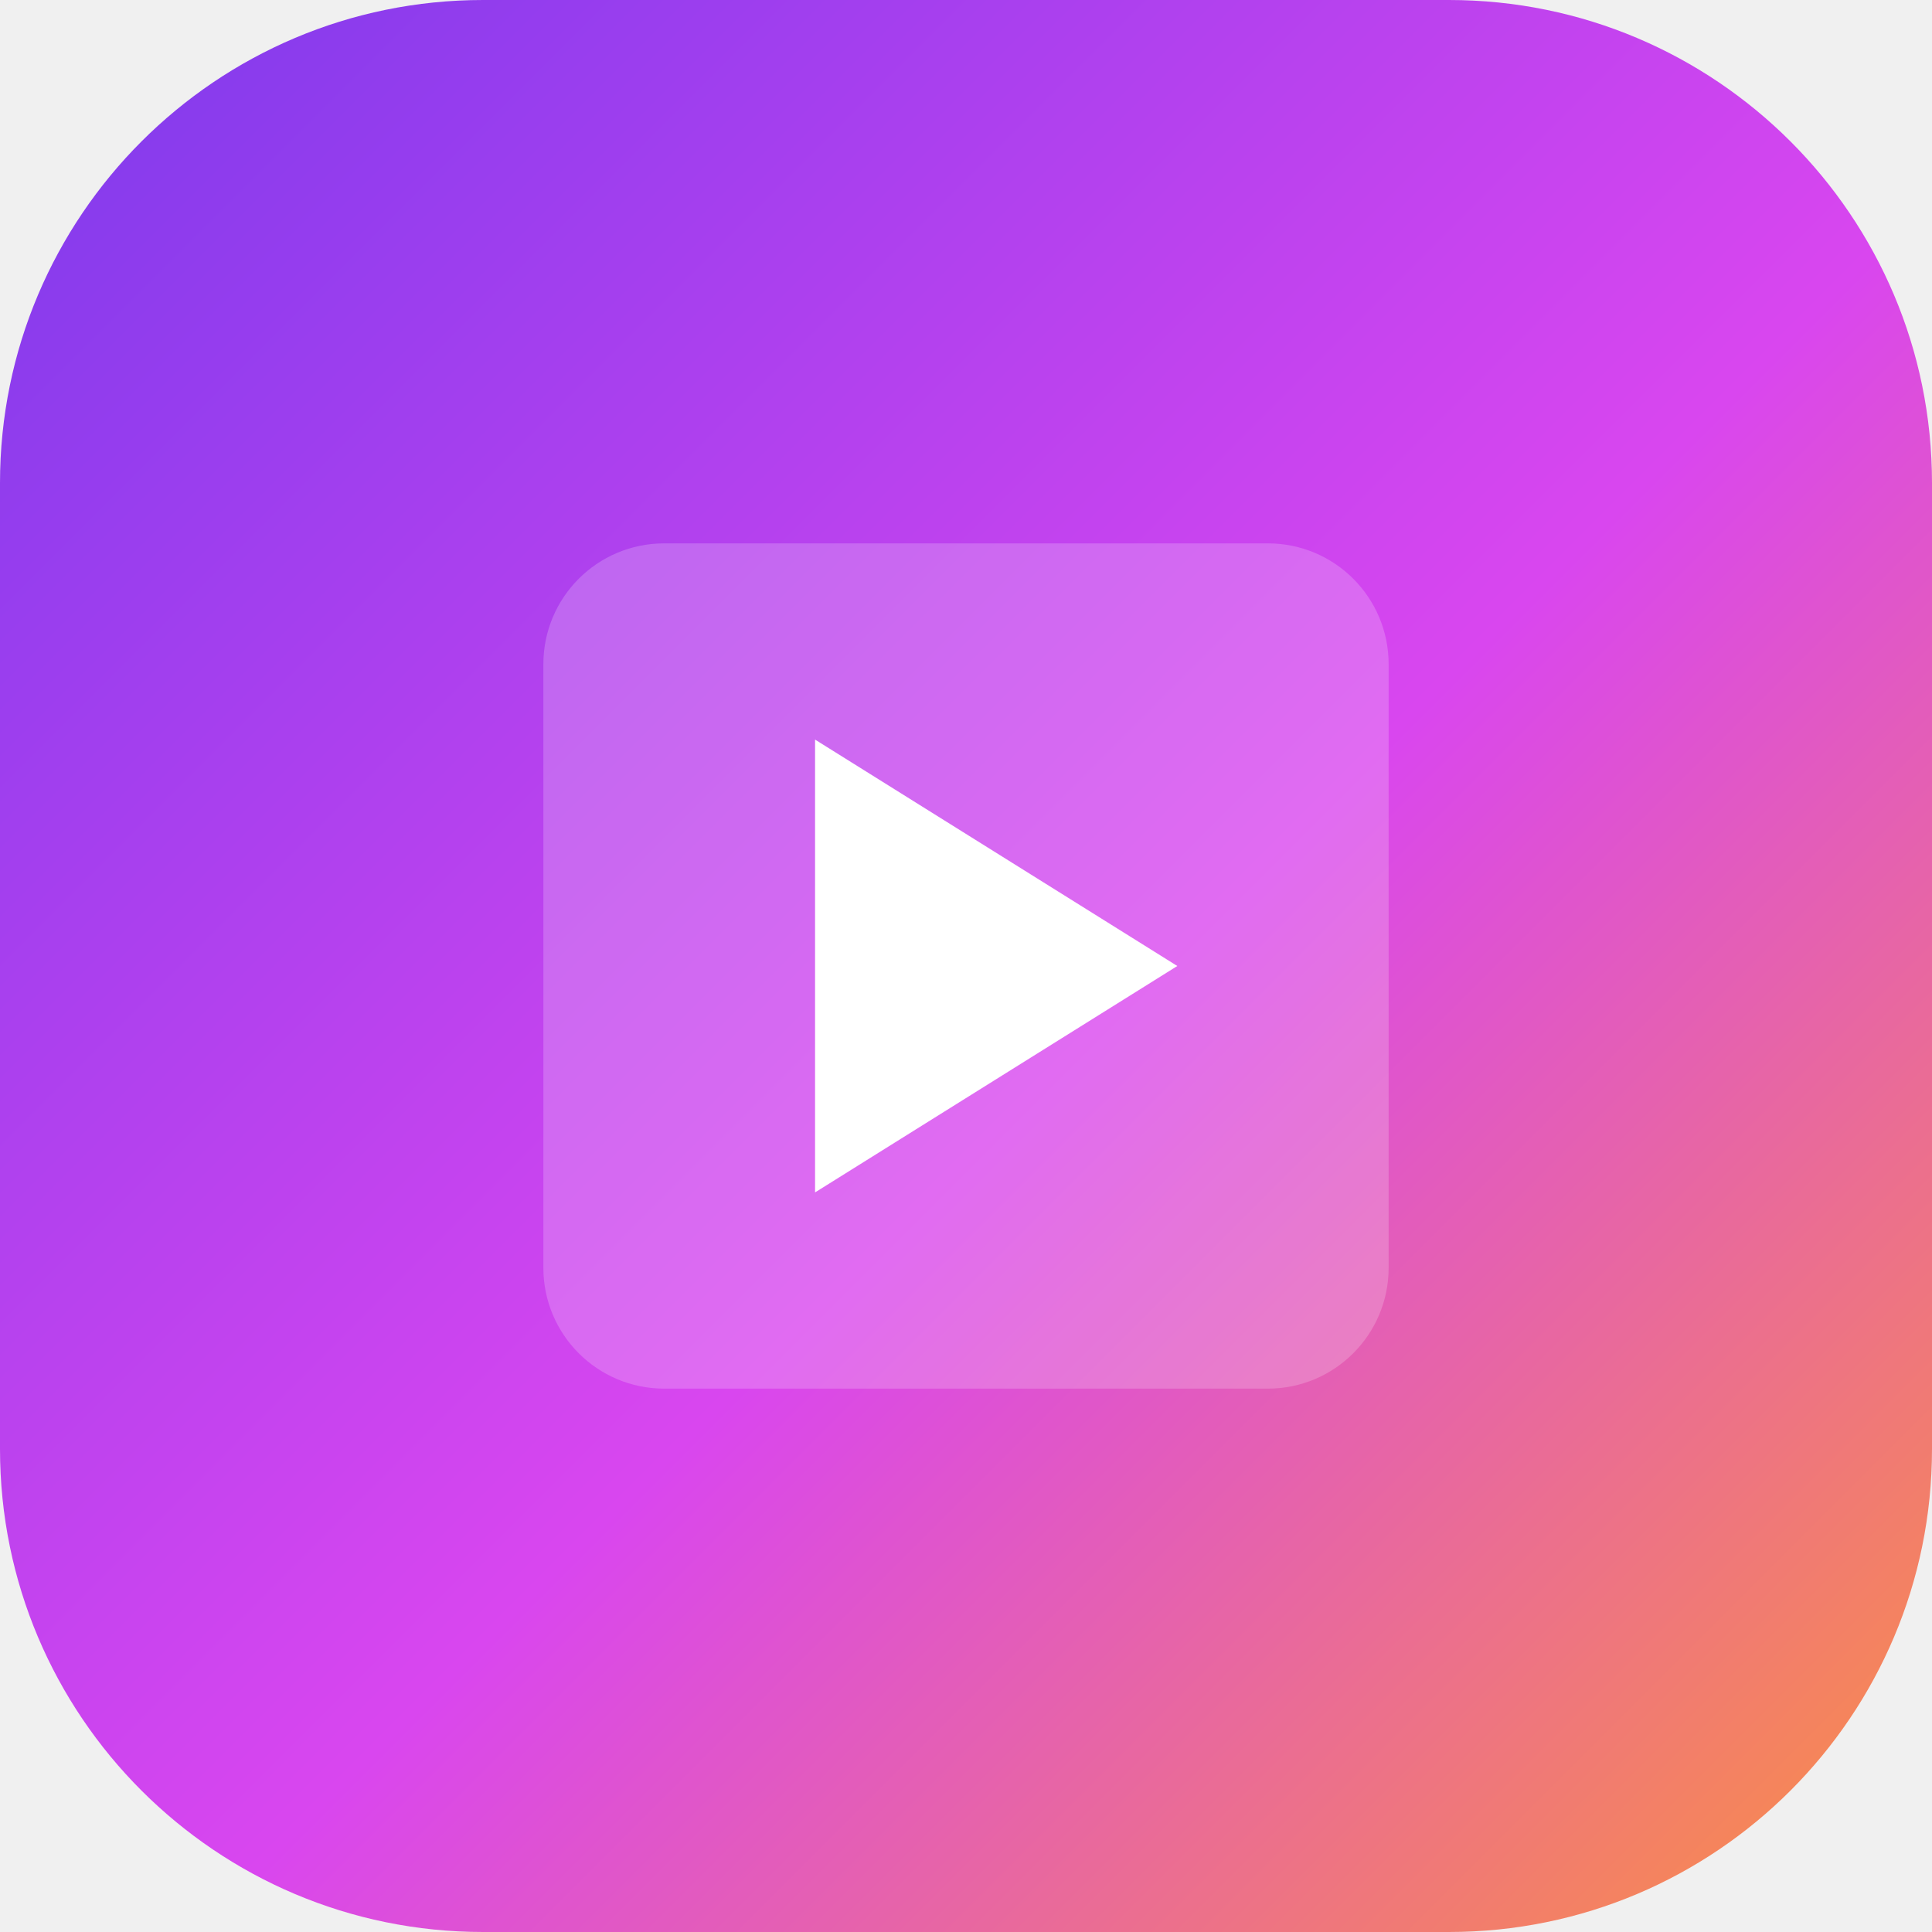
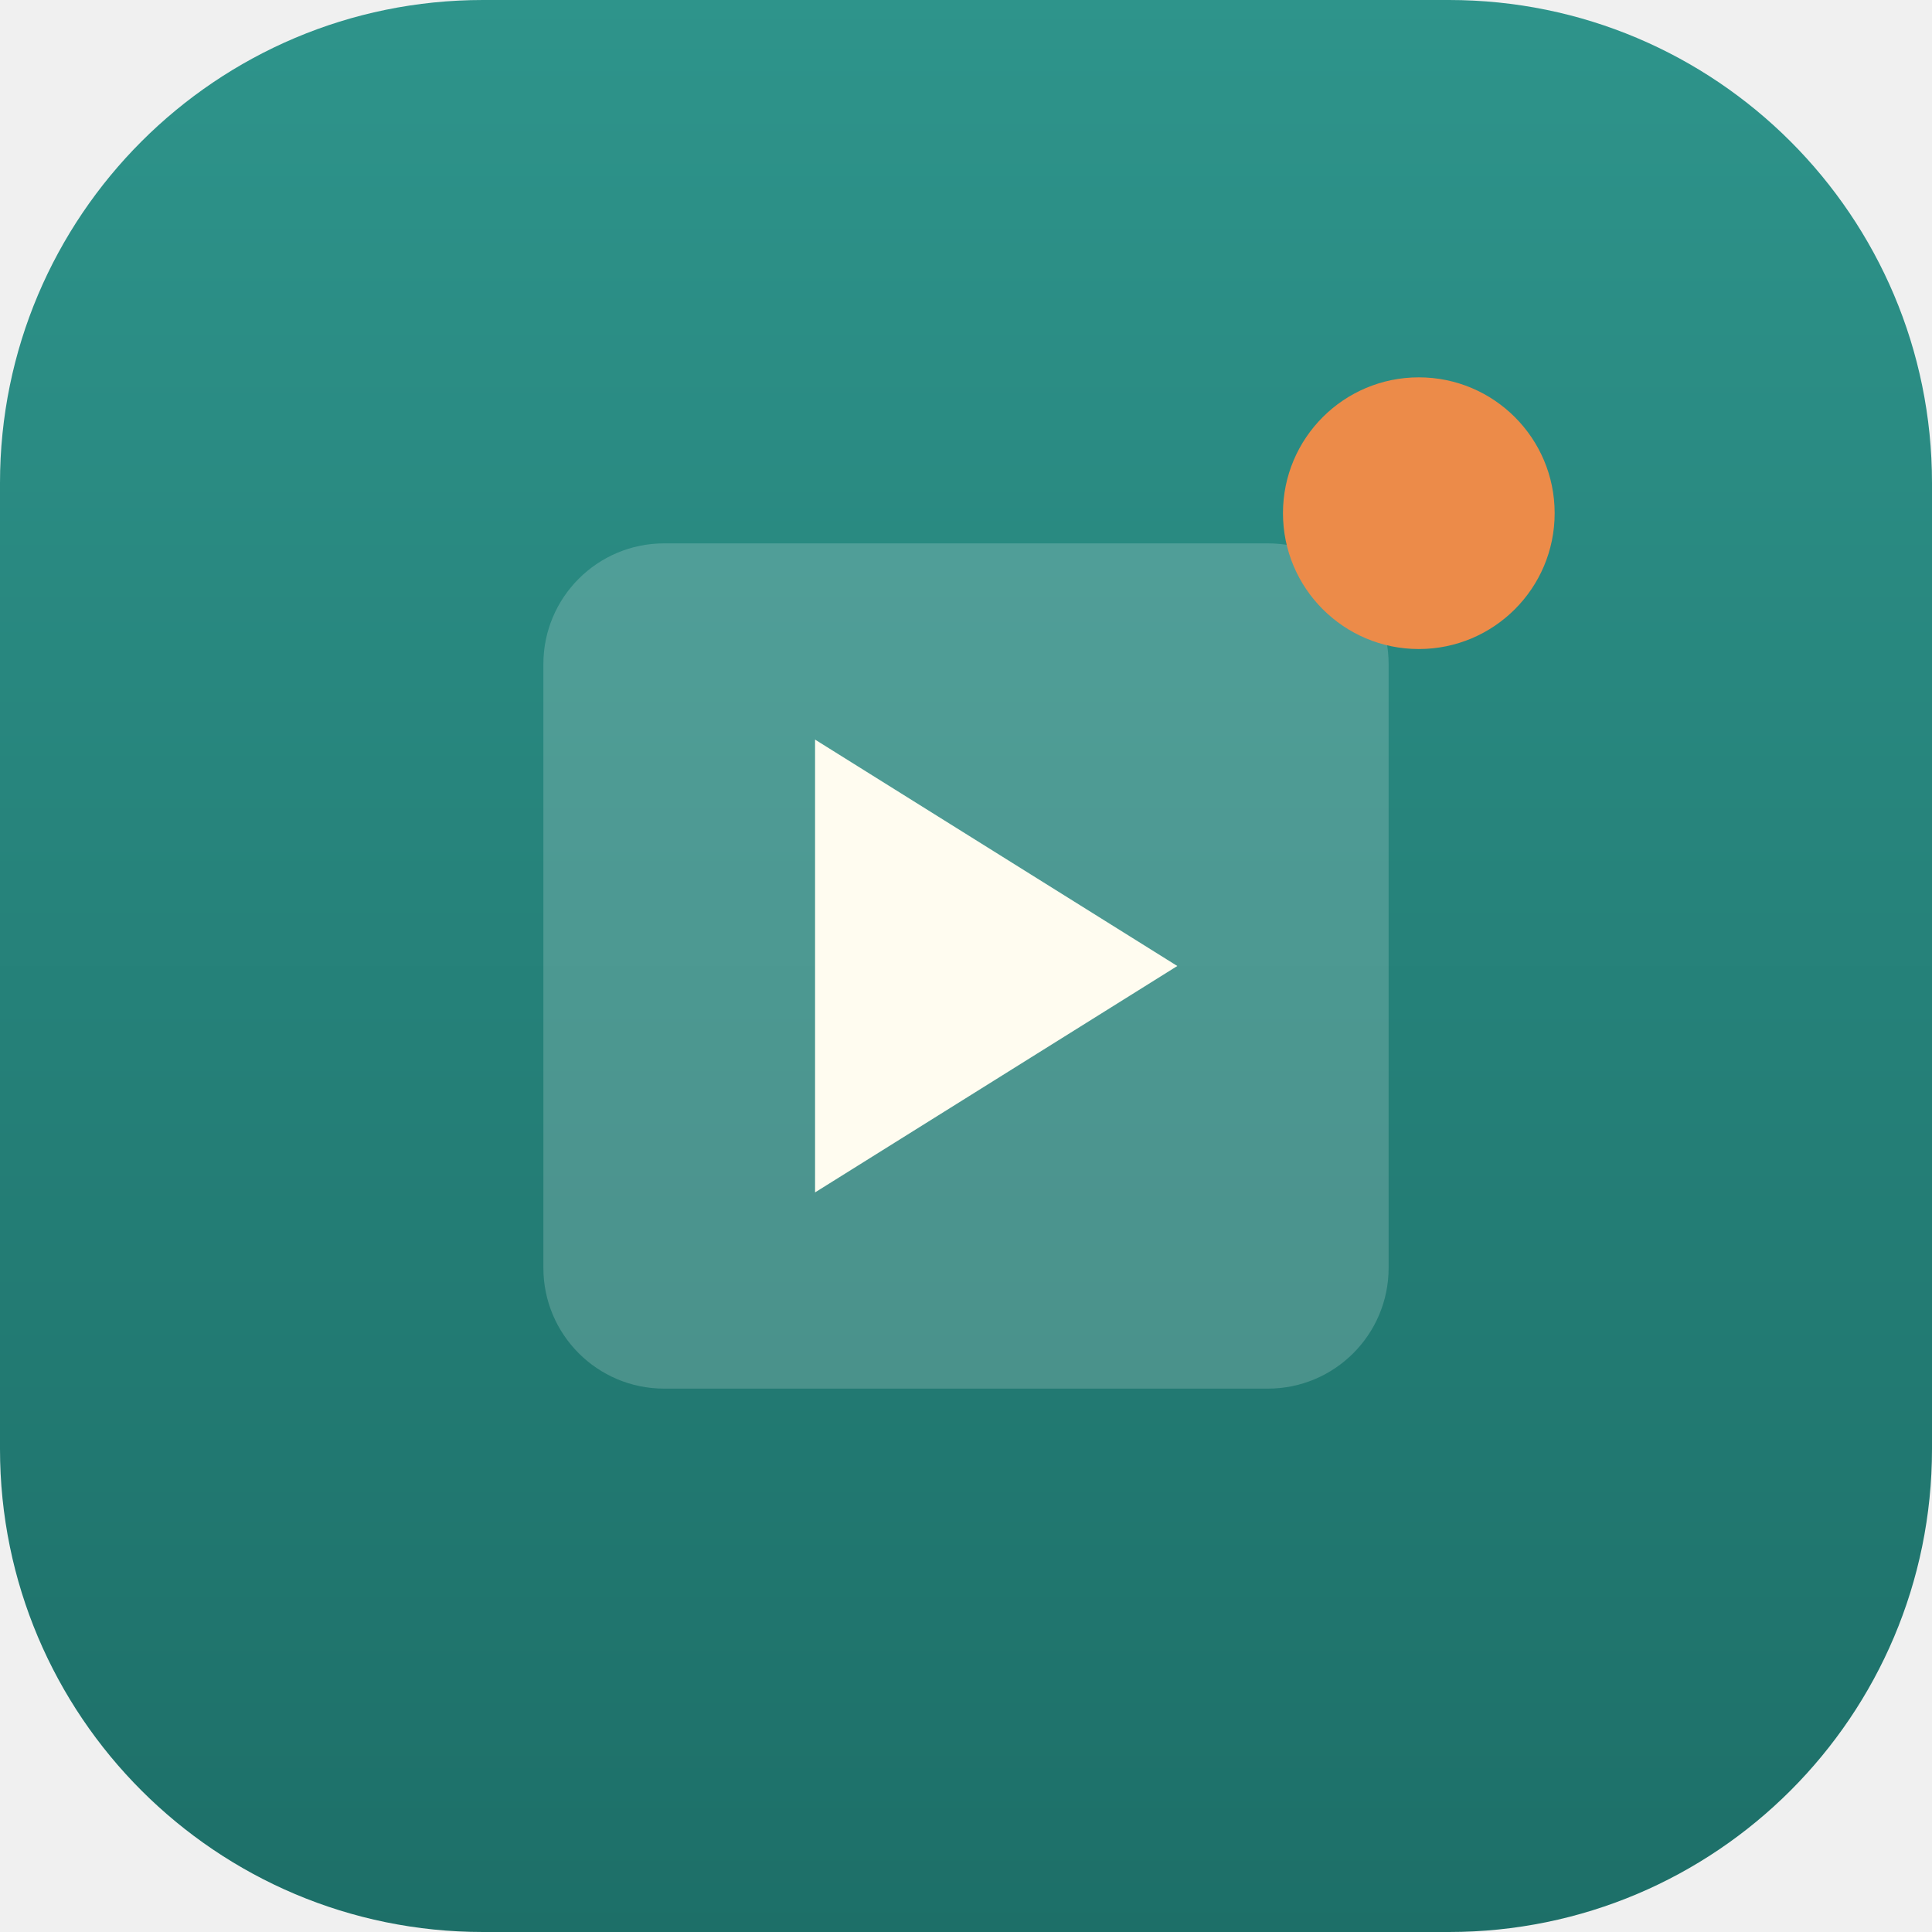
<svg xmlns="http://www.w3.org/2000/svg" viewBox="0 0 64 64">
  <defs>
-     <linearGradient id="g" x1="0" y1="0" x2="1" y2="1">
-       <stop offset="0" stop-color="#7c3aed" />
-       <stop offset="0.55" stop-color="#d946ef" />
-       <stop offset="1" stop-color="#fb923c" />
+     <linearGradient id="g" x1="0" y1="0" x2="0" y2="1">
+       <stop offset="0" stop-color="#2e948b" />
+       <stop offset="1" stop-color="#1d6f68" />
    </linearGradient>
  </defs>
  <rect width="64" height="64" rx="16" fill="url(#g)" />
-   <path d="M22 18h20a4 4 0 0 1 4 4v20a4 4 0 0 1-4 4H22a4 4 0 0 1-4-4V22a4 4 0 0 1 4-4z" fill="#fff" opacity=".2" />
-   <path d="M27 24.5v15l12-7.5z" fill="#fff" />
+   <path d="M22 18h20a4 4 0 0 1 4 4v20a4 4 0 0 1-4 4H22a4 4 0 0 1-4-4V22a4 4 0 0 1 4-4z" fill="#fff" opacity=".18" />
+   <path d="M27 24.5v15l12-7.5z" fill="#fffcf0" />
+   <circle cx="47" cy="17" r="4.5" fill="#ec8b49" />
</svg>
